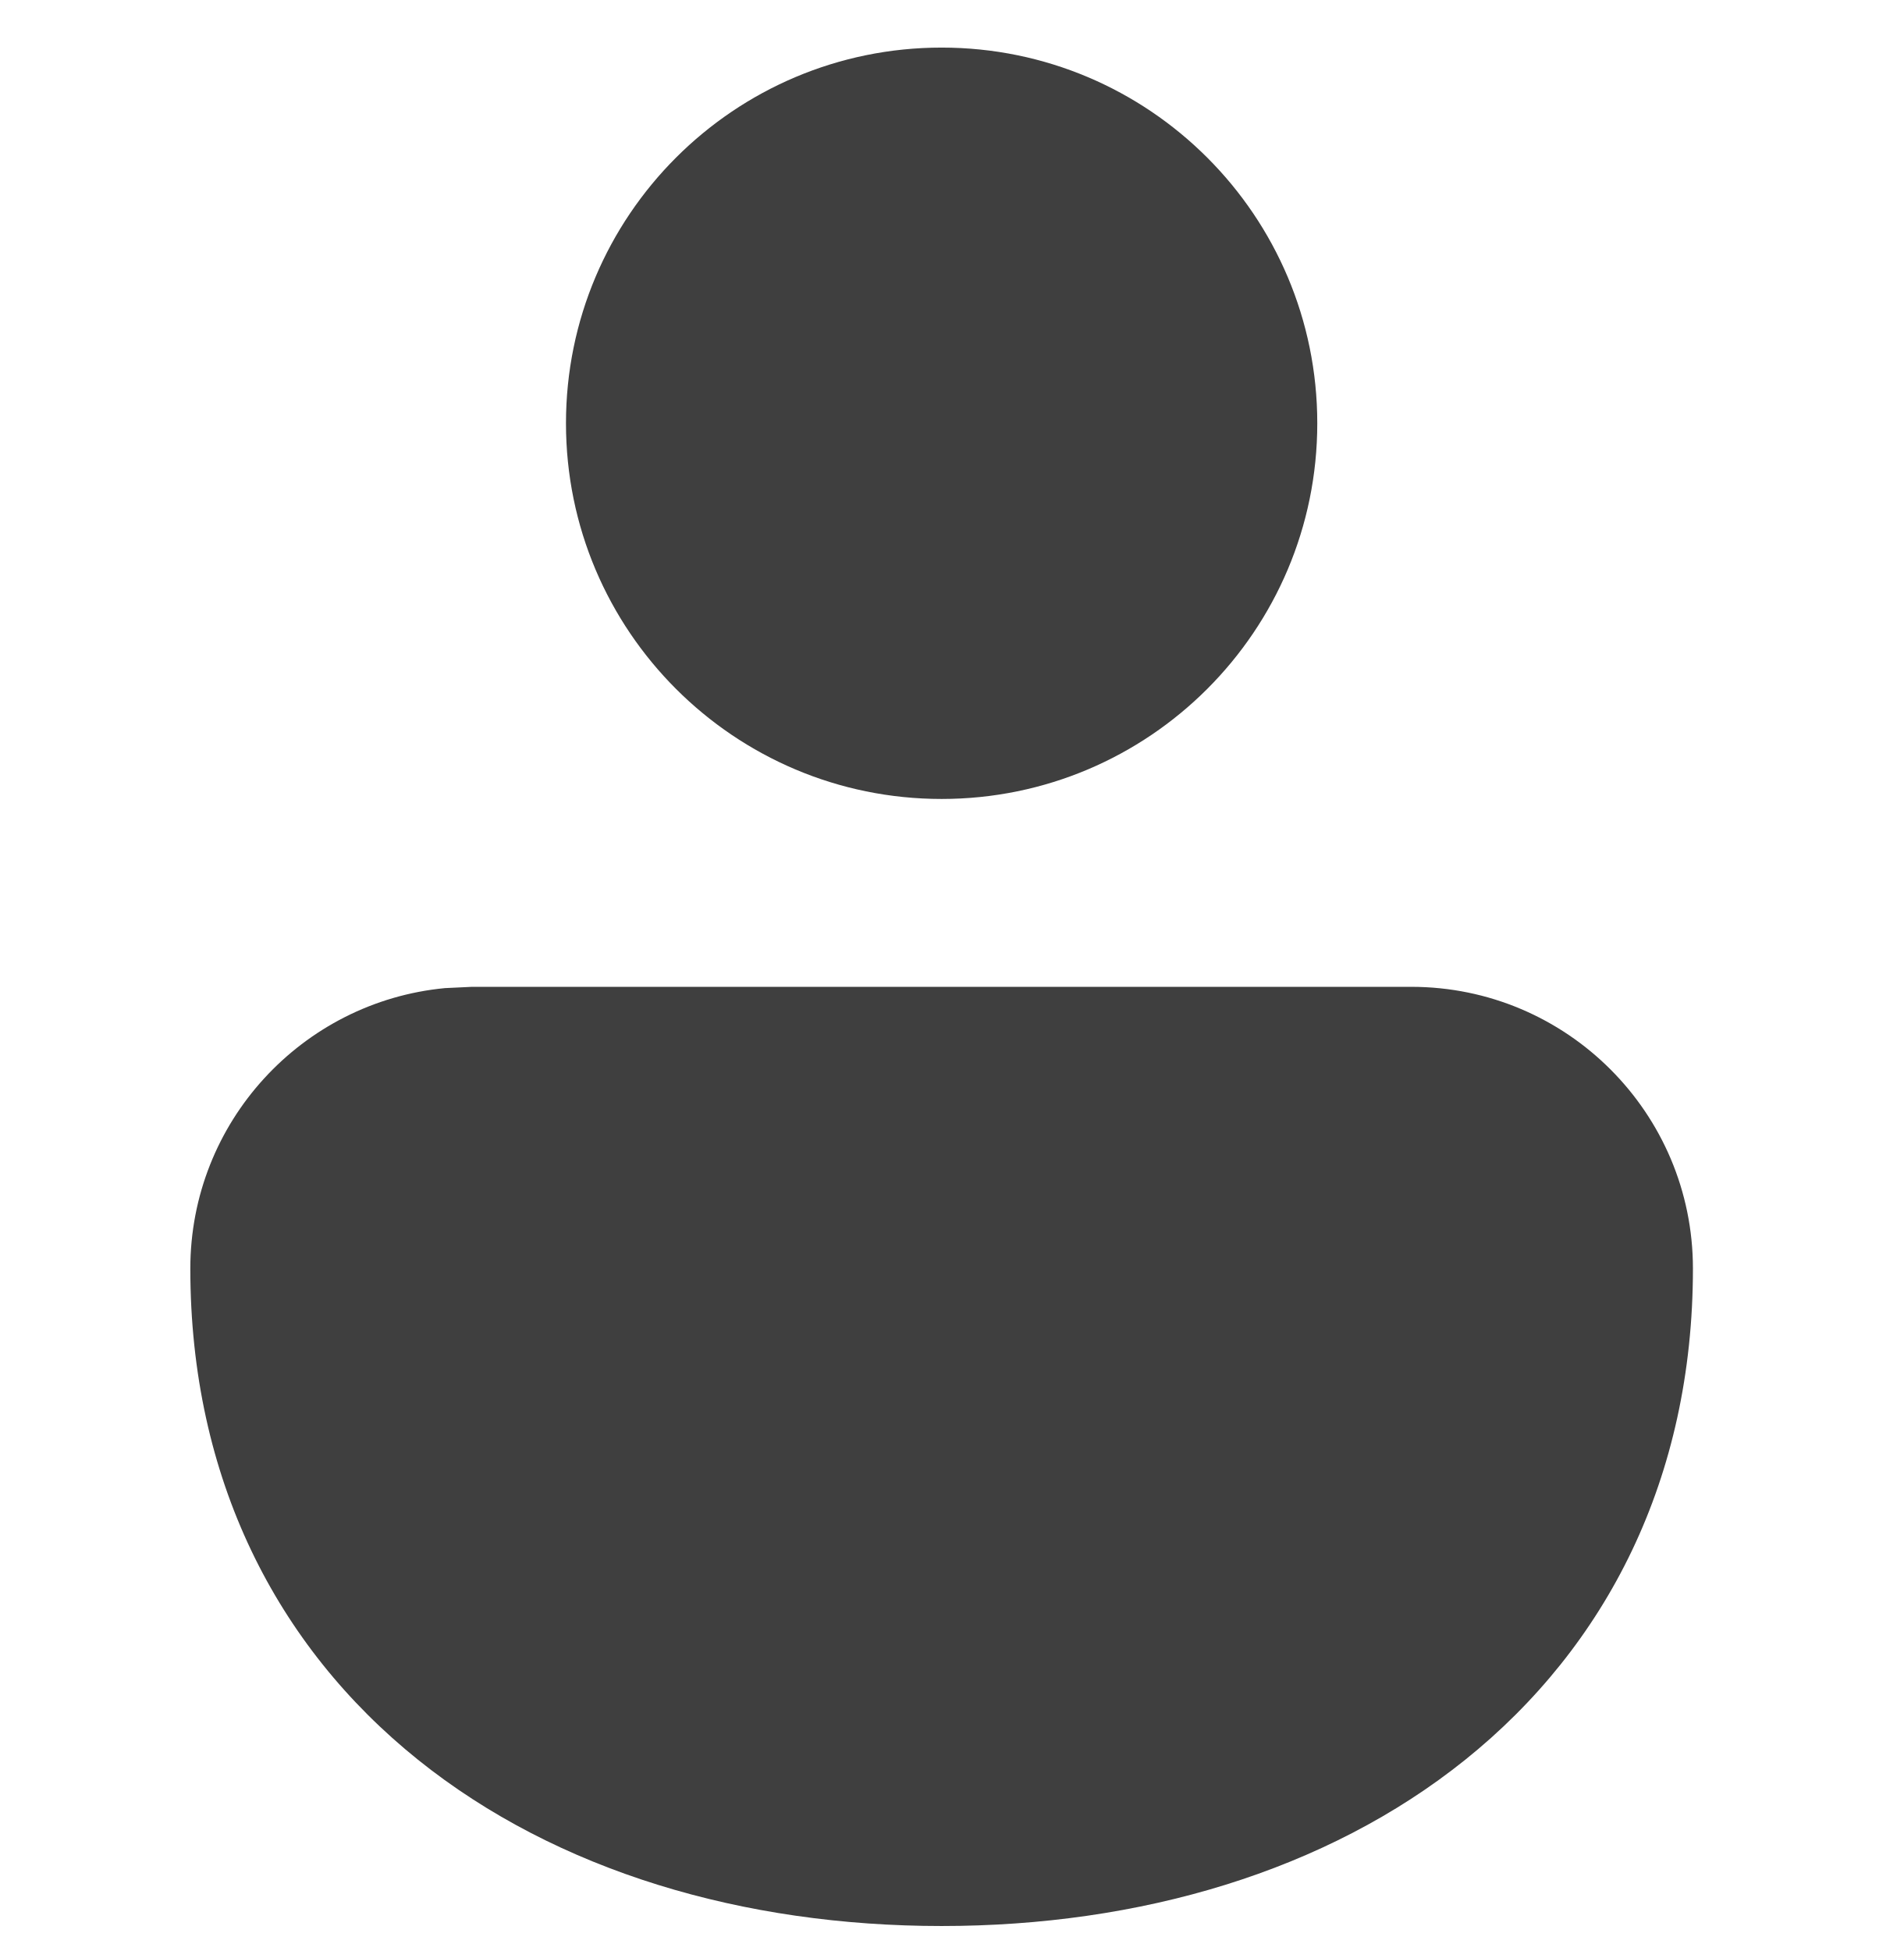
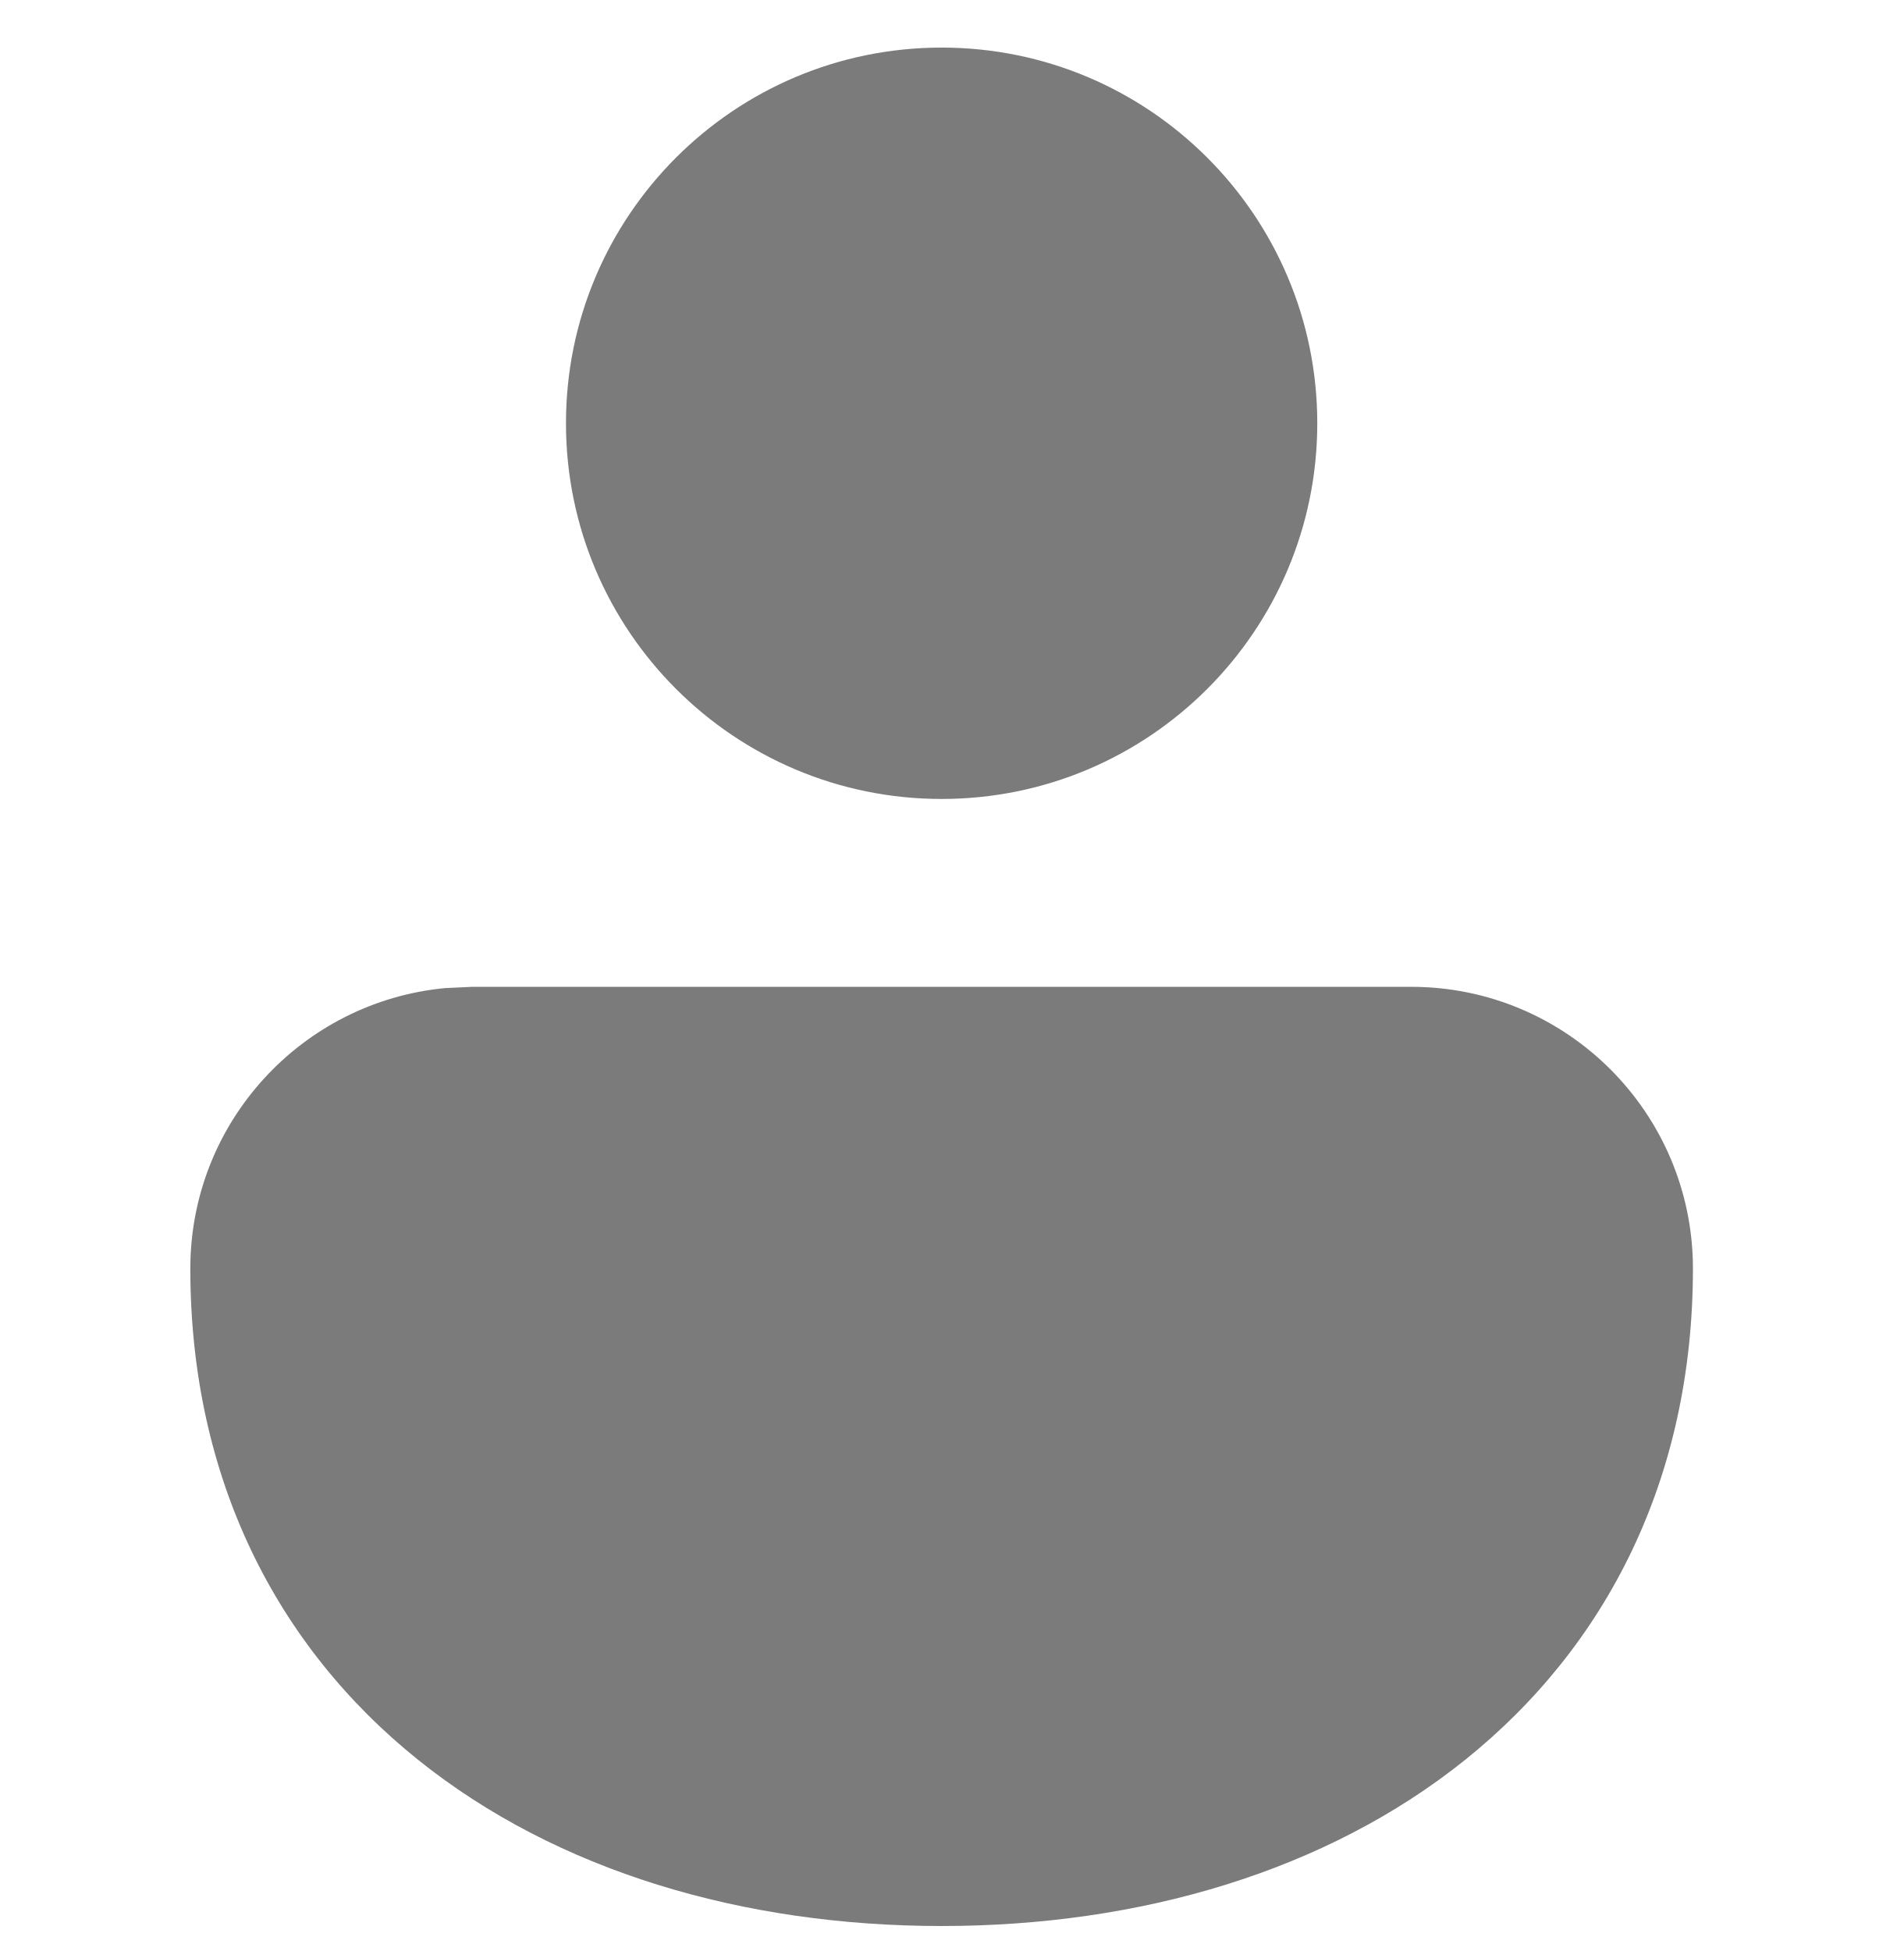
<svg xmlns="http://www.w3.org/2000/svg" width="40" height="41" viewBox="0 0 40 41" fill="none">
-   <path d="M29.659 20.738C32.929 20.738 35.58 23.389 35.58 26.659C35.58 31.065 33.768 34.594 30.795 36.981C27.869 39.33 23.947 40.475 19.79 40.475C15.633 40.475 11.711 39.33 8.785 36.981C5.812 34.594 4 31.065 4 26.659C4 23.581 6.348 21.052 9.351 20.765L9.921 20.738H29.659ZM19.79 1C24.15 1 27.685 4.535 27.685 8.895C27.685 13.255 24.15 16.79 19.79 16.79C15.43 16.79 11.895 13.255 11.895 8.895C11.895 4.535 15.43 1 19.79 1Z" fill="#363636" fill-opacity="0.95" />
+   <path d="M29.659 20.738C32.929 20.738 35.58 23.389 35.58 26.659C35.58 31.065 33.768 34.594 30.795 36.981C27.869 39.33 23.947 40.475 19.79 40.475C15.633 40.475 11.711 39.33 8.785 36.981C5.812 34.594 4 31.065 4 26.659C4 23.581 6.348 21.052 9.351 20.765L9.921 20.738H29.659ZM19.79 1C24.15 1 27.685 4.535 27.685 8.895C27.685 13.255 24.15 16.79 19.79 16.79C15.43 16.79 11.895 13.255 11.895 8.895C11.895 4.535 15.43 1 19.79 1Z" fill="#757575" fill-opacity="0.95" />
</svg>
